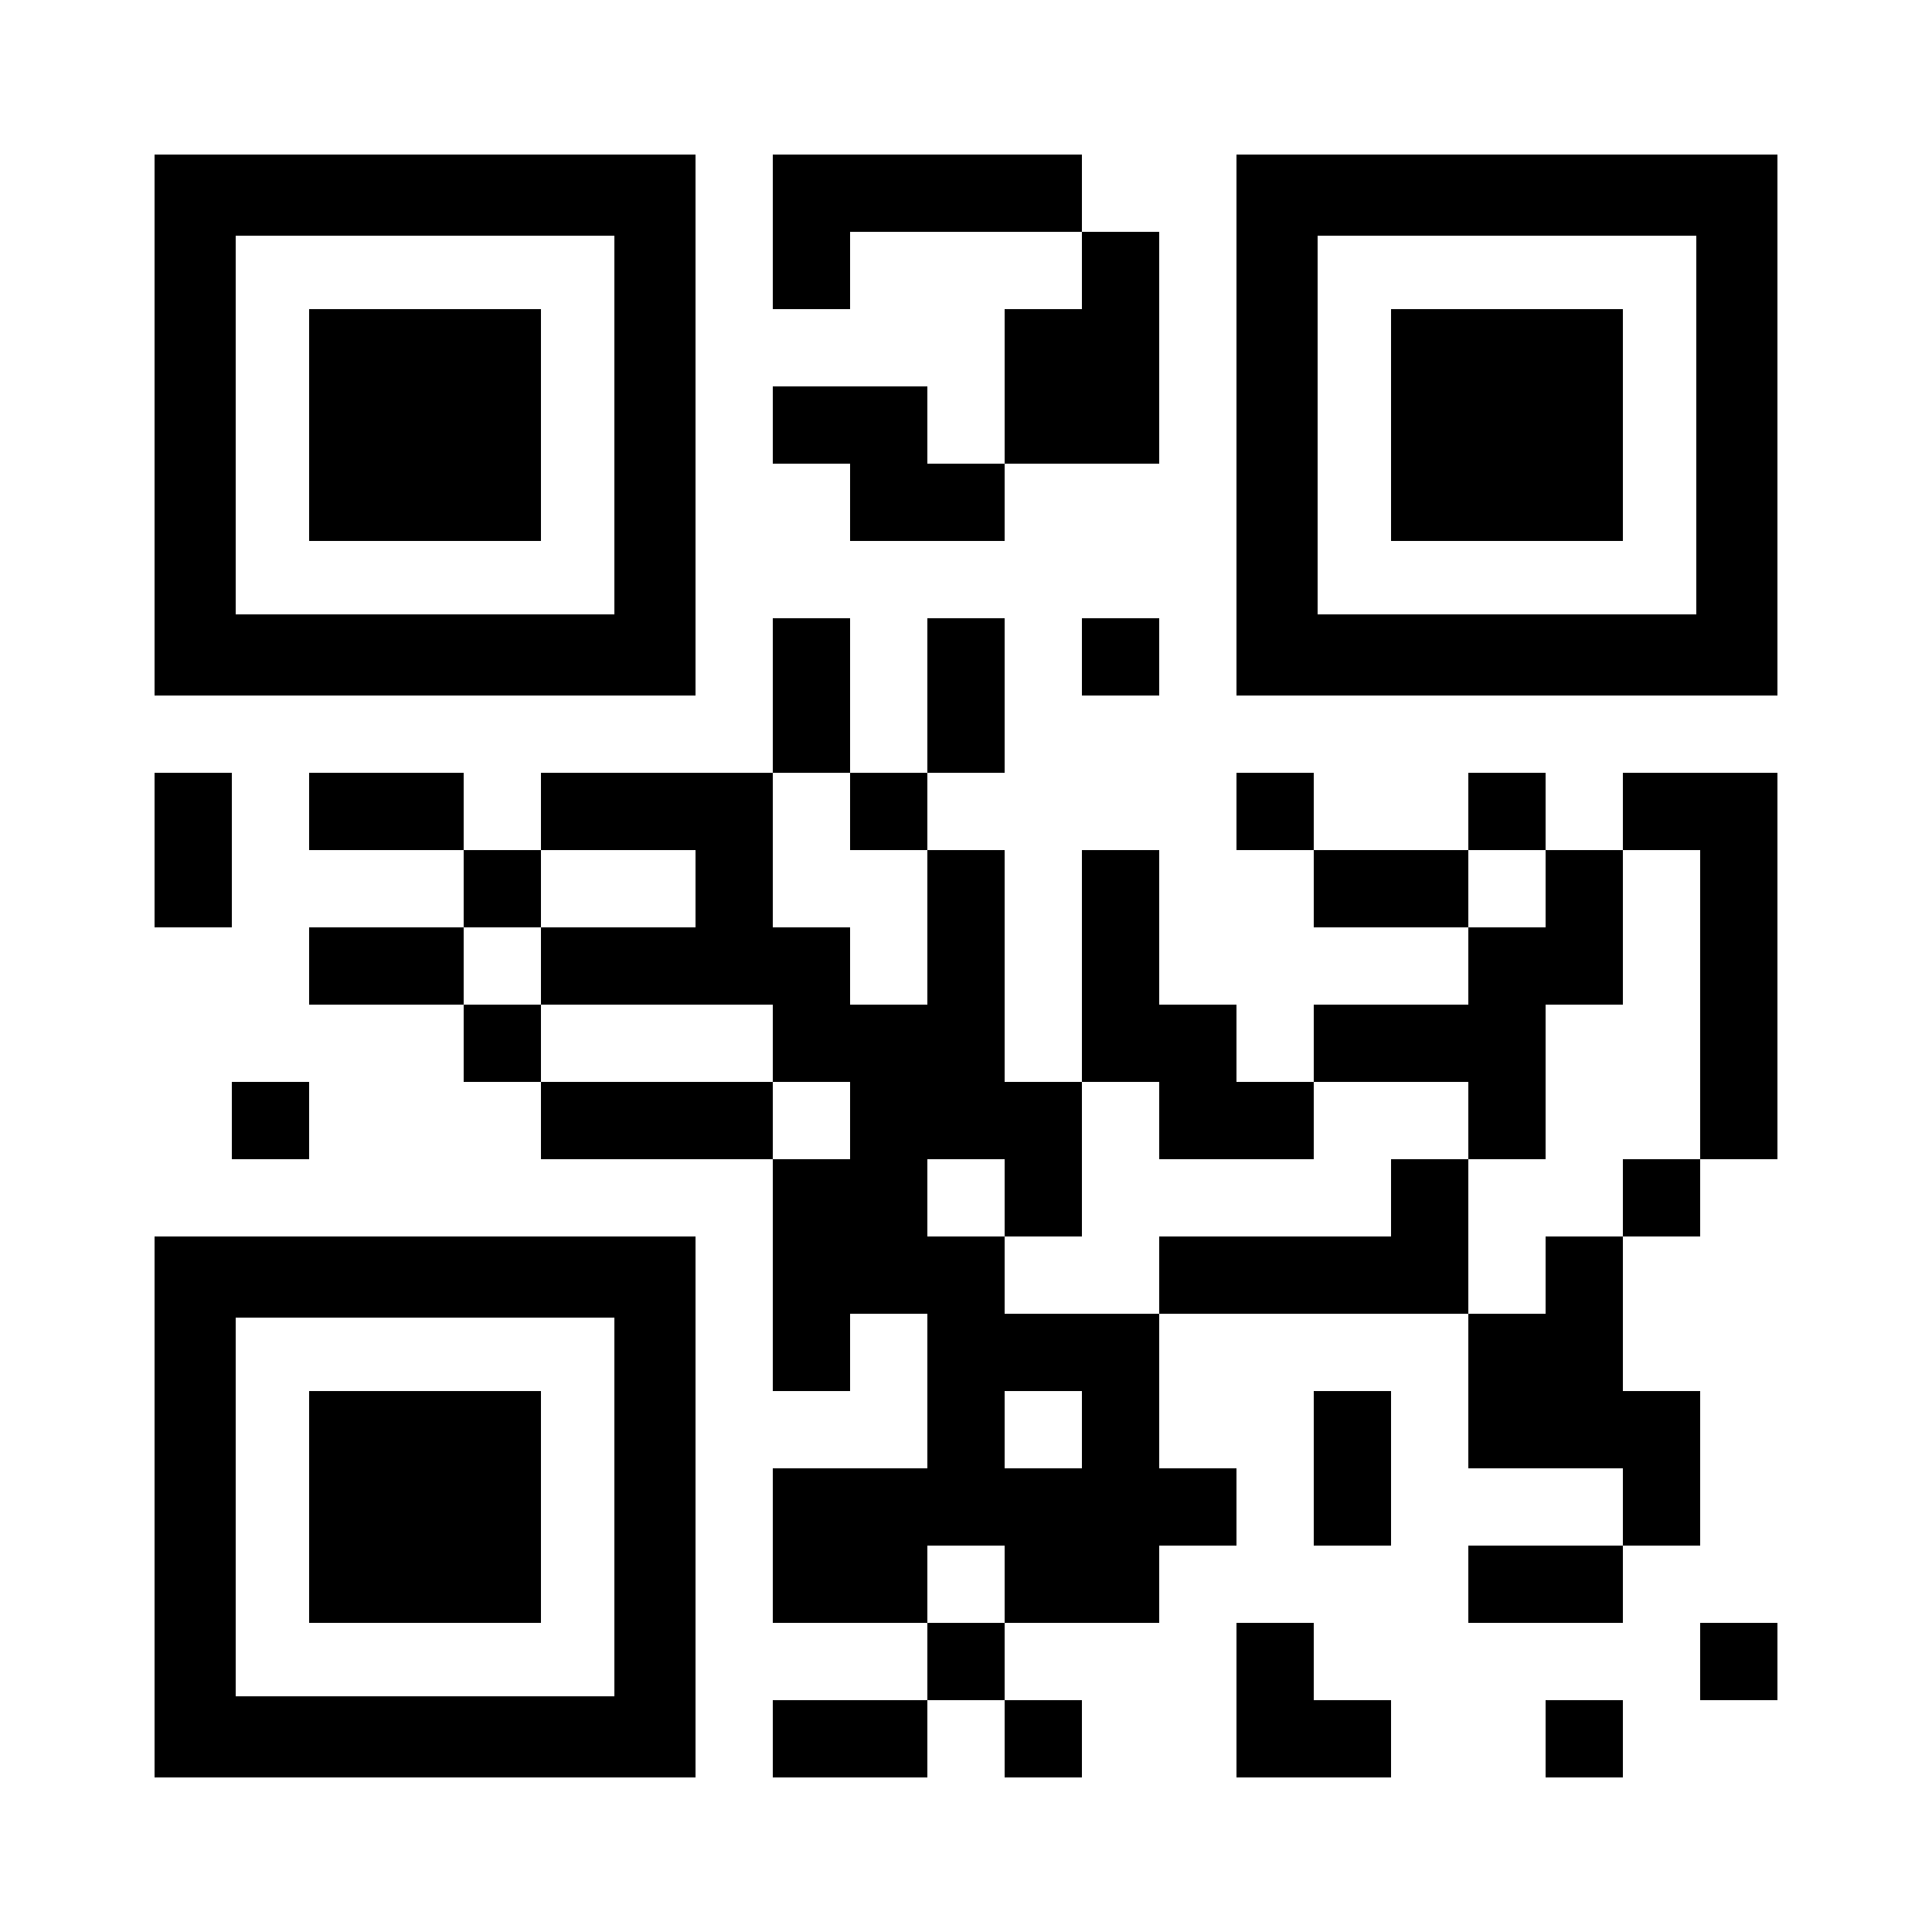
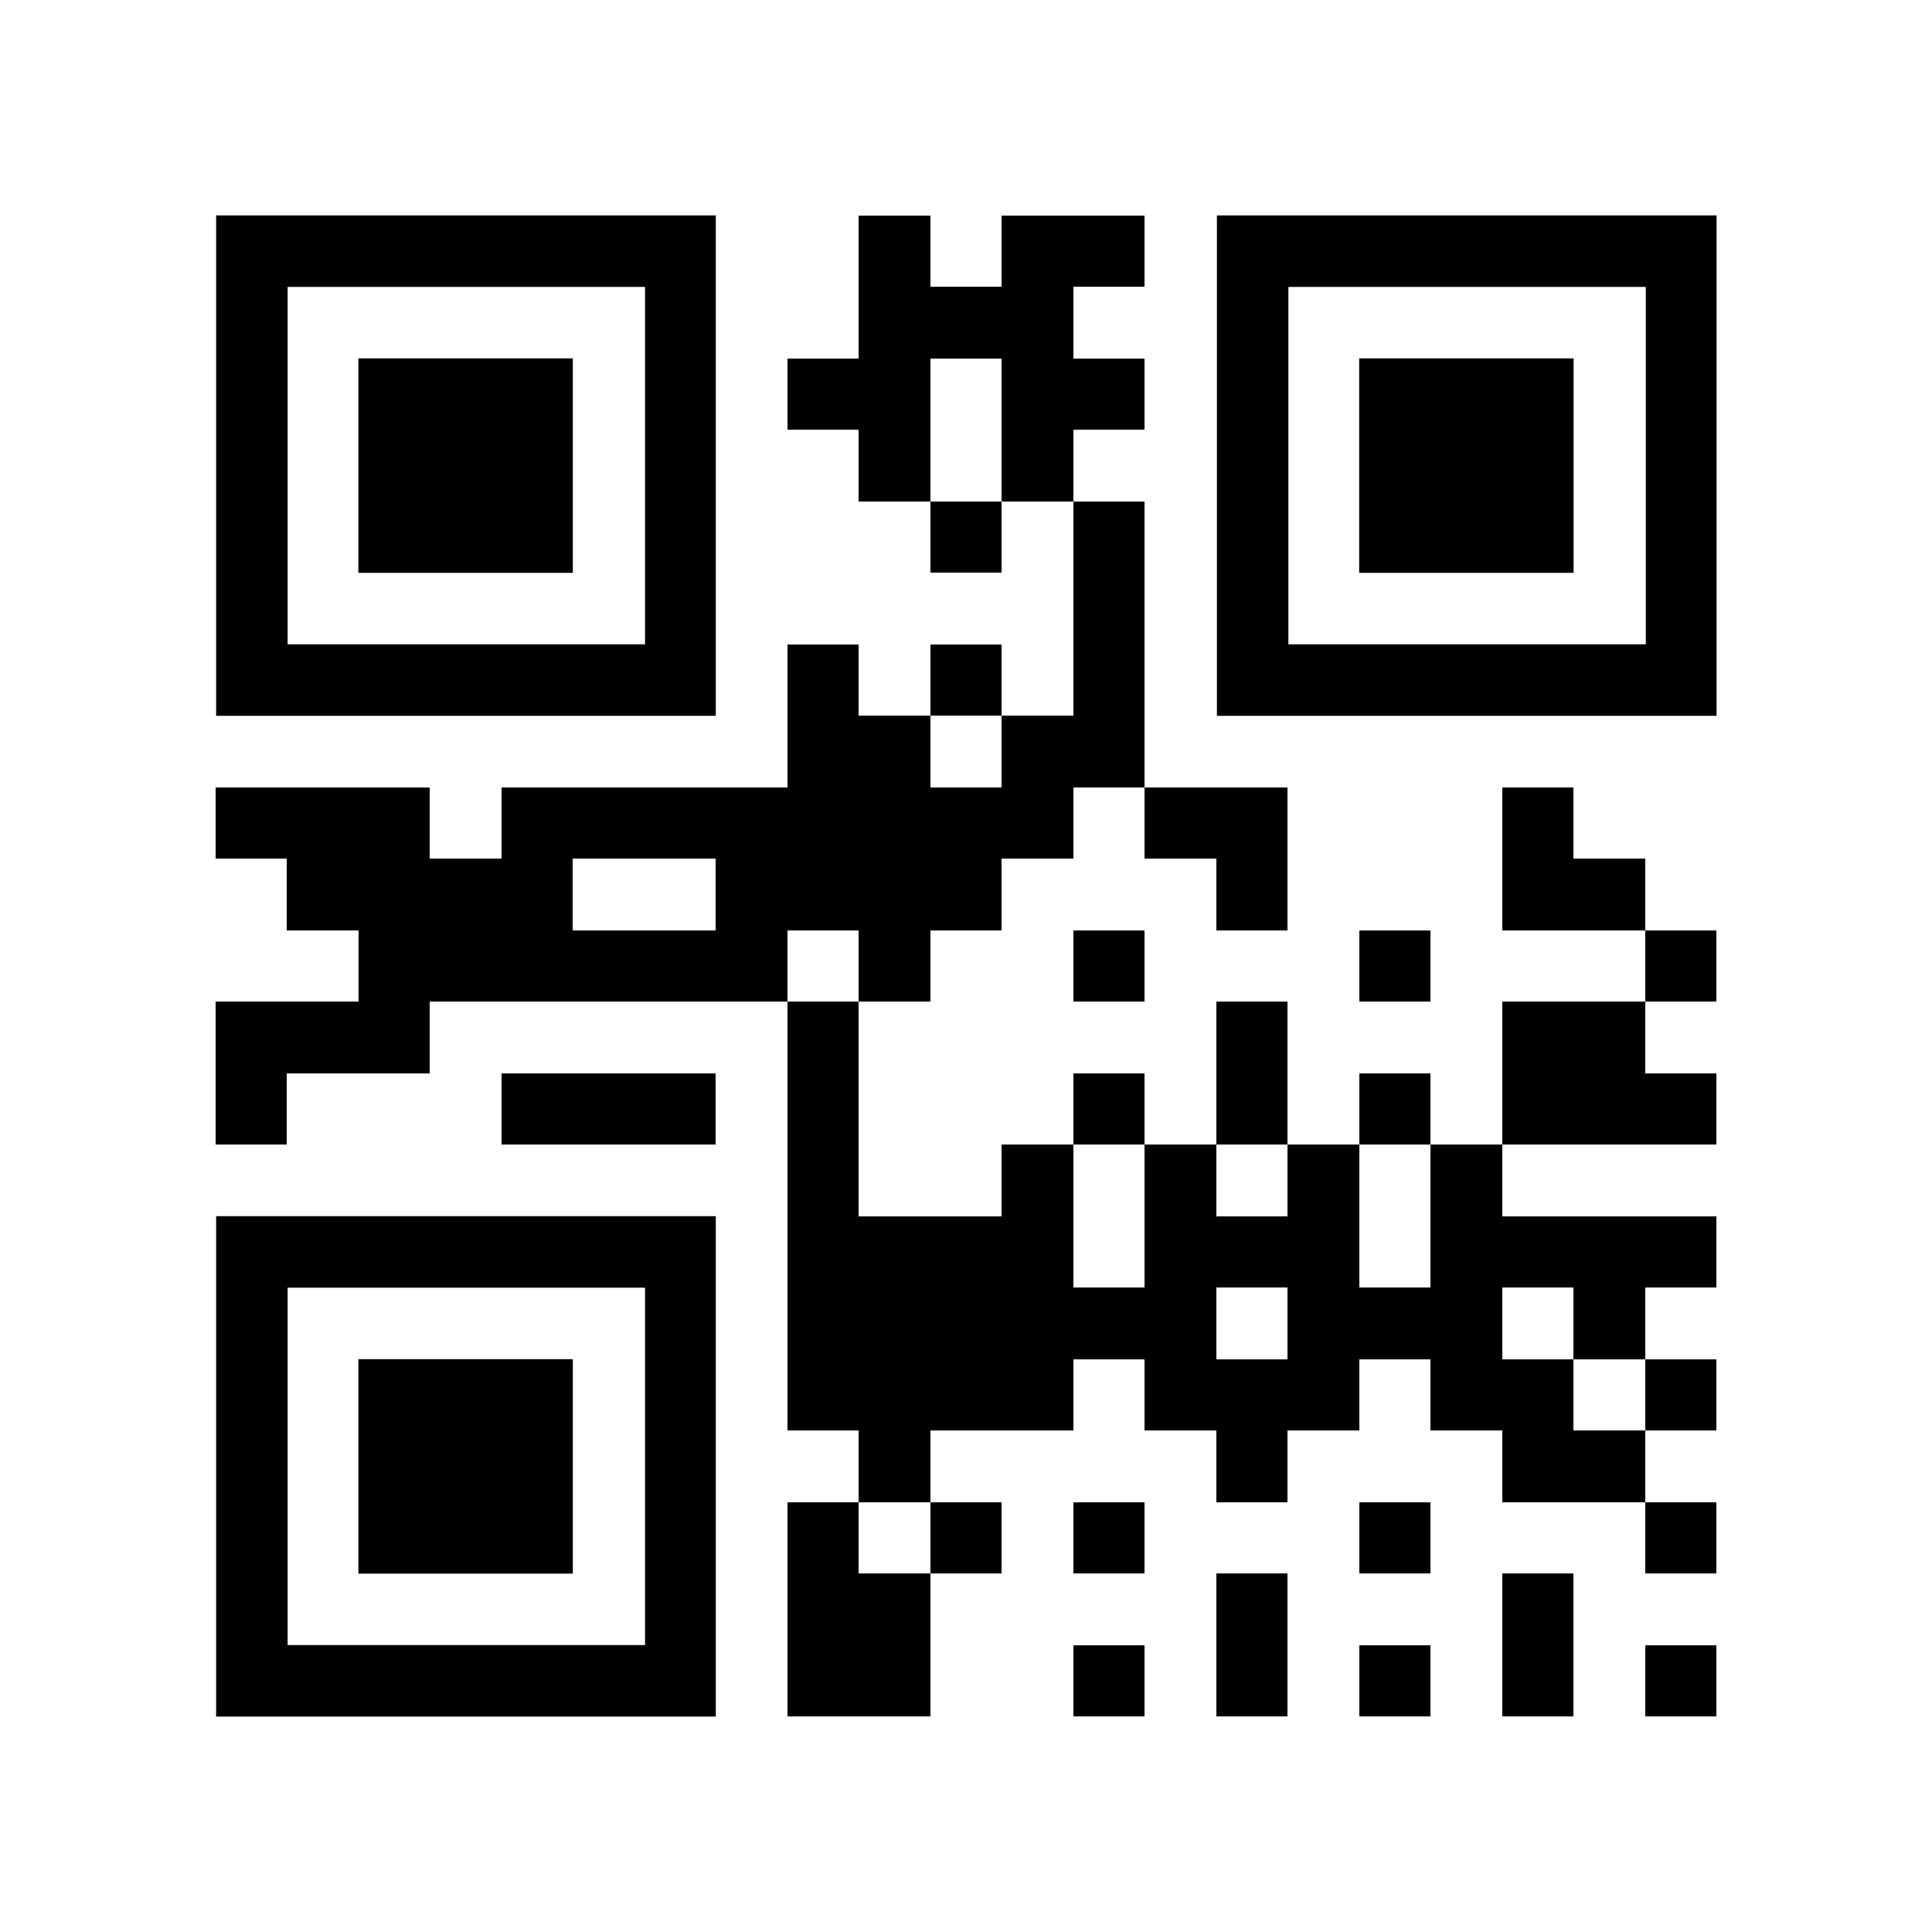
- <svg xmlns="http://www.w3.org/2000/svg" version="1.1" id="Layer_1" x="0px" y="0px" width="1200px" height="1200px" viewBox="0 0 1200 1200" enable-background="new 0 0 1200 1200" xml:space="preserve">
-   <rect x="0" y="0" width="1200" height="1200" fill="rgb(255,255,255)" />
-   <g transform="translate(96,96)">
-     <g transform="translate(384,0) scale(0.48,0.48)">
-       <g transform="" style="fill: rgb(0, 0, 0);">
-         <rect width="100" height="100" />
-       </g>
-     </g>
-     <g transform="translate(432,0) scale(0.48,0.48)">
-       <g transform="" style="fill: rgb(0, 0, 0);">
-         <rect width="100" height="100" />
-       </g>
-     </g>
-     <g transform="translate(480,0) scale(0.48,0.48)">
-       <g transform="" style="fill: rgb(0, 0, 0);">
-         <rect width="100" height="100" />
-       </g>
-     </g>
-     <g transform="translate(528,0) scale(0.48,0.48)">
-       <g transform="" style="fill: rgb(0, 0, 0);">
-         <rect width="100" height="100" />
-       </g>
-     </g>
-     <g transform="translate(384,48) scale(0.48,0.48)">
-       <g transform="" style="fill: rgb(0, 0, 0);">
-         <rect width="100" height="100" />
-       </g>
-     </g>
-     <g transform="translate(576,48) scale(0.48,0.48)">
-       <g transform="" style="fill: rgb(0, 0, 0);">
-         <rect width="100" height="100" />
-       </g>
-     </g>
-     <g transform="translate(528,96) scale(0.48,0.48)">
-       <g transform="" style="fill: rgb(0, 0, 0);">
-         <rect width="100" height="100" />
-       </g>
-     </g>
-     <g transform="translate(576,96) scale(0.48,0.48)">
-       <g transform="" style="fill: rgb(0, 0, 0);">
-         <rect width="100" height="100" />
-       </g>
-     </g>
-     <g transform="translate(384,144) scale(0.48,0.48)">
-       <g transform="" style="fill: rgb(0, 0, 0);">
-         <rect width="100" height="100" />
-       </g>
-     </g>
-     <g transform="translate(432,144) scale(0.48,0.48)">
-       <g transform="" style="fill: rgb(0, 0, 0);">
-         <rect width="100" height="100" />
-       </g>
-     </g>
-     <g transform="translate(528,144) scale(0.48,0.48)">
-       <g transform="" style="fill: rgb(0, 0, 0);">
-         <rect width="100" height="100" />
-       </g>
-     </g>
-     <g transform="translate(576,144) scale(0.48,0.48)">
-       <g transform="" style="fill: rgb(0, 0, 0);">
-         <rect width="100" height="100" />
-       </g>
-     </g>
-     <g transform="translate(432,192) scale(0.48,0.48)">
-       <g transform="" style="fill: rgb(0, 0, 0);">
-         <rect width="100" height="100" />
-       </g>
-     </g>
-     <g transform="translate(480,192) scale(0.48,0.48)">
-       <g transform="" style="fill: rgb(0, 0, 0);">
-         <rect width="100" height="100" />
-       </g>
-     </g>
-     <g transform="translate(384,288) scale(0.48,0.48)">
-       <g transform="" style="fill: rgb(0, 0, 0);">
-         <rect width="100" height="100" />
-       </g>
-     </g>
-     <g transform="translate(480,288) scale(0.48,0.48)">
-       <g transform="" style="fill: rgb(0, 0, 0);">
-         <rect width="100" height="100" />
-       </g>
-     </g>
-     <g transform="translate(576,288) scale(0.48,0.48)">
-       <g transform="" style="fill: rgb(0, 0, 0);">
-         <rect width="100" height="100" />
-       </g>
-     </g>
-     <g transform="translate(384,336) scale(0.48,0.48)">
-       <g transform="" style="fill: rgb(0, 0, 0);">
-         <rect width="100" height="100" />
-       </g>
-     </g>
-     <g transform="translate(480,336) scale(0.48,0.48)">
-       <g transform="" style="fill: rgb(0, 0, 0);">
-         <rect width="100" height="100" />
-       </g>
-     </g>
-     <g transform="translate(0,384) scale(0.48,0.48)">
-       <g transform="" style="fill: rgb(0, 0, 0);">
-         <rect width="100" height="100" />
-       </g>
-     </g>
-     <g transform="translate(96,384) scale(0.48,0.48)">
-       <g transform="" style="fill: rgb(0, 0, 0);">
-         <rect width="100" height="100" />
-       </g>
-     </g>
-     <g transform="translate(144,384) scale(0.48,0.48)">
-       <g transform="" style="fill: rgb(0, 0, 0);">
-         <rect width="100" height="100" />
-       </g>
-     </g>
-     <g transform="translate(240,384) scale(0.48,0.48)">
-       <g transform="" style="fill: rgb(0, 0, 0);">
-         <rect width="100" height="100" />
-       </g>
-     </g>
-     <g transform="translate(288,384) scale(0.48,0.48)">
-       <g transform="" style="fill: rgb(0, 0, 0);">
-         <rect width="100" height="100" />
-       </g>
-     </g>
-     <g transform="translate(336,384) scale(0.48,0.48)">
-       <g transform="" style="fill: rgb(0, 0, 0);">
-         <rect width="100" height="100" />
-       </g>
-     </g>
-     <g transform="translate(432,384) scale(0.48,0.48)">
-       <g transform="" style="fill: rgb(0, 0, 0);">
-         <rect width="100" height="100" />
-       </g>
-     </g>
-     <g transform="translate(672,384) scale(0.48,0.48)">
-       <g transform="" style="fill: rgb(0, 0, 0);">
-         <rect width="100" height="100" />
-       </g>
-     </g>
-     <g transform="translate(816,384) scale(0.48,0.48)">
-       <g transform="" style="fill: rgb(0, 0, 0);">
-         <rect width="100" height="100" />
-       </g>
-     </g>
-     <g transform="translate(912,384) scale(0.48,0.48)">
-       <g transform="" style="fill: rgb(0, 0, 0);">
-         <rect width="100" height="100" />
-       </g>
-     </g>
-     <g transform="translate(960,384) scale(0.48,0.48)">
-       <g transform="" style="fill: rgb(0, 0, 0);">
-         <rect width="100" height="100" />
-       </g>
-     </g>
-     <g transform="translate(0,432) scale(0.48,0.48)">
-       <g transform="" style="fill: rgb(0, 0, 0);">
-         <rect width="100" height="100" />
-       </g>
-     </g>
-     <g transform="translate(192,432) scale(0.48,0.48)">
-       <g transform="" style="fill: rgb(0, 0, 0);">
-         <rect width="100" height="100" />
-       </g>
-     </g>
-     <g transform="translate(336,432) scale(0.48,0.48)">
-       <g transform="" style="fill: rgb(0, 0, 0);">
-         <rect width="100" height="100" />
-       </g>
-     </g>
-     <g transform="translate(480,432) scale(0.48,0.48)">
-       <g transform="" style="fill: rgb(0, 0, 0);">
-         <rect width="100" height="100" />
-       </g>
-     </g>
-     <g transform="translate(576,432) scale(0.48,0.48)">
-       <g transform="" style="fill: rgb(0, 0, 0);">
-         <rect width="100" height="100" />
-       </g>
-     </g>
-     <g transform="translate(720,432) scale(0.48,0.48)">
-       <g transform="" style="fill: rgb(0, 0, 0);">
-         <rect width="100" height="100" />
-       </g>
-     </g>
-     <g transform="translate(768,432) scale(0.48,0.48)">
-       <g transform="" style="fill: rgb(0, 0, 0);">
-         <rect width="100" height="100" />
-       </g>
-     </g>
-     <g transform="translate(864,432) scale(0.48,0.48)">
-       <g transform="" style="fill: rgb(0, 0, 0);">
-         <rect width="100" height="100" />
-       </g>
-     </g>
-     <g transform="translate(960,432) scale(0.48,0.48)">
-       <g transform="" style="fill: rgb(0, 0, 0);">
-         <rect width="100" height="100" />
-       </g>
-     </g>
-     <g transform="translate(96,480) scale(0.48,0.48)">
-       <g transform="" style="fill: rgb(0, 0, 0);">
-         <rect width="100" height="100" />
-       </g>
-     </g>
-     <g transform="translate(144,480) scale(0.48,0.48)">
-       <g transform="" style="fill: rgb(0, 0, 0);">
-         <rect width="100" height="100" />
-       </g>
-     </g>
-     <g transform="translate(240,480) scale(0.48,0.48)">
-       <g transform="" style="fill: rgb(0, 0, 0);">
-         <rect width="100" height="100" />
-       </g>
-     </g>
-     <g transform="translate(288,480) scale(0.48,0.48)">
-       <g transform="" style="fill: rgb(0, 0, 0);">
-         <rect width="100" height="100" />
-       </g>
-     </g>
-     <g transform="translate(336,480) scale(0.48,0.48)">
-       <g transform="" style="fill: rgb(0, 0, 0);">
-         <rect width="100" height="100" />
-       </g>
-     </g>
-     <g transform="translate(384,480) scale(0.48,0.48)">
-       <g transform="" style="fill: rgb(0, 0, 0);">
-         <rect width="100" height="100" />
-       </g>
-     </g>
-     <g transform="translate(480,480) scale(0.48,0.48)">
-       <g transform="" style="fill: rgb(0, 0, 0);">
-         <rect width="100" height="100" />
-       </g>
-     </g>
-     <g transform="translate(576,480) scale(0.48,0.48)">
-       <g transform="" style="fill: rgb(0, 0, 0);">
-         <rect width="100" height="100" />
-       </g>
-     </g>
-     <g transform="translate(816,480) scale(0.48,0.48)">
-       <g transform="" style="fill: rgb(0, 0, 0);">
-         <rect width="100" height="100" />
-       </g>
-     </g>
-     <g transform="translate(864,480) scale(0.48,0.48)">
-       <g transform="" style="fill: rgb(0, 0, 0);">
-         <rect width="100" height="100" />
-       </g>
-     </g>
-     <g transform="translate(960,480) scale(0.48,0.48)">
-       <g transform="" style="fill: rgb(0, 0, 0);">
-         <rect width="100" height="100" />
-       </g>
-     </g>
-     <g transform="translate(192,528) scale(0.48,0.48)">
-       <g transform="" style="fill: rgb(0, 0, 0);">
-         <rect width="100" height="100" />
-       </g>
-     </g>
-     <g transform="translate(384,528) scale(0.48,0.48)">
-       <g transform="" style="fill: rgb(0, 0, 0);">
-         <rect width="100" height="100" />
-       </g>
-     </g>
-     <g transform="translate(432,528) scale(0.48,0.48)">
-       <g transform="" style="fill: rgb(0, 0, 0);">
-         <rect width="100" height="100" />
-       </g>
-     </g>
-     <g transform="translate(480,528) scale(0.48,0.48)">
-       <g transform="" style="fill: rgb(0, 0, 0);">
-         <rect width="100" height="100" />
-       </g>
-     </g>
-     <g transform="translate(576,528) scale(0.48,0.48)">
-       <g transform="" style="fill: rgb(0, 0, 0);">
-         <rect width="100" height="100" />
-       </g>
-     </g>
-     <g transform="translate(624,528) scale(0.48,0.48)">
-       <g transform="" style="fill: rgb(0, 0, 0);">
-         <rect width="100" height="100" />
-       </g>
-     </g>
-     <g transform="translate(720,528) scale(0.48,0.48)">
-       <g transform="" style="fill: rgb(0, 0, 0);">
-         <rect width="100" height="100" />
-       </g>
-     </g>
-     <g transform="translate(768,528) scale(0.48,0.48)">
-       <g transform="" style="fill: rgb(0, 0, 0);">
-         <rect width="100" height="100" />
-       </g>
-     </g>
-     <g transform="translate(816,528) scale(0.48,0.48)">
-       <g transform="" style="fill: rgb(0, 0, 0);">
-         <rect width="100" height="100" />
-       </g>
-     </g>
-     <g transform="translate(960,528) scale(0.48,0.48)">
-       <g transform="" style="fill: rgb(0, 0, 0);">
-         <rect width="100" height="100" />
-       </g>
-     </g>
-     <g transform="translate(48,576) scale(0.48,0.48)">
-       <g transform="" style="fill: rgb(0, 0, 0);">
-         <rect width="100" height="100" />
-       </g>
-     </g>
-     <g transform="translate(240,576) scale(0.48,0.48)">
-       <g transform="" style="fill: rgb(0, 0, 0);">
-         <rect width="100" height="100" />
-       </g>
-     </g>
-     <g transform="translate(288,576) scale(0.48,0.48)">
-       <g transform="" style="fill: rgb(0, 0, 0);">
-         <rect width="100" height="100" />
-       </g>
-     </g>
-     <g transform="translate(336,576) scale(0.48,0.48)">
-       <g transform="" style="fill: rgb(0, 0, 0);">
-         <rect width="100" height="100" />
-       </g>
-     </g>
-     <g transform="translate(432,576) scale(0.48,0.48)">
-       <g transform="" style="fill: rgb(0, 0, 0);">
-         <rect width="100" height="100" />
-       </g>
-     </g>
-     <g transform="translate(480,576) scale(0.48,0.48)">
-       <g transform="" style="fill: rgb(0, 0, 0);">
-         <rect width="100" height="100" />
-       </g>
-     </g>
-     <g transform="translate(528,576) scale(0.48,0.48)">
-       <g transform="" style="fill: rgb(0, 0, 0);">
-         <rect width="100" height="100" />
-       </g>
-     </g>
-     <g transform="translate(624,576) scale(0.48,0.48)">
-       <g transform="" style="fill: rgb(0, 0, 0);">
-         <rect width="100" height="100" />
-       </g>
-     </g>
-     <g transform="translate(672,576) scale(0.48,0.48)">
-       <g transform="" style="fill: rgb(0, 0, 0);">
-         <rect width="100" height="100" />
-       </g>
-     </g>
-     <g transform="translate(816,576) scale(0.48,0.48)">
-       <g transform="" style="fill: rgb(0, 0, 0);">
-         <rect width="100" height="100" />
-       </g>
-     </g>
-     <g transform="translate(960,576) scale(0.48,0.48)">
-       <g transform="" style="fill: rgb(0, 0, 0);">
-         <rect width="100" height="100" />
-       </g>
-     </g>
-     <g transform="translate(384,624) scale(0.48,0.48)">
-       <g transform="" style="fill: rgb(0, 0, 0);">
-         <rect width="100" height="100" />
-       </g>
-     </g>
-     <g transform="translate(432,624) scale(0.48,0.48)">
-       <g transform="" style="fill: rgb(0, 0, 0);">
-         <rect width="100" height="100" />
-       </g>
-     </g>
-     <g transform="translate(528,624) scale(0.48,0.48)">
-       <g transform="" style="fill: rgb(0, 0, 0);">
-         <rect width="100" height="100" />
-       </g>
-     </g>
-     <g transform="translate(768,624) scale(0.48,0.48)">
-       <g transform="" style="fill: rgb(0, 0, 0);">
-         <rect width="100" height="100" />
-       </g>
-     </g>
-     <g transform="translate(912,624) scale(0.48,0.48)">
-       <g transform="" style="fill: rgb(0, 0, 0);">
-         <rect width="100" height="100" />
-       </g>
-     </g>
-     <g transform="translate(384,672) scale(0.48,0.48)">
-       <g transform="" style="fill: rgb(0, 0, 0);">
-         <rect width="100" height="100" />
-       </g>
-     </g>
-     <g transform="translate(432,672) scale(0.48,0.48)">
-       <g transform="" style="fill: rgb(0, 0, 0);">
-         <rect width="100" height="100" />
-       </g>
-     </g>
-     <g transform="translate(480,672) scale(0.48,0.48)">
-       <g transform="" style="fill: rgb(0, 0, 0);">
-         <rect width="100" height="100" />
-       </g>
-     </g>
-     <g transform="translate(624,672) scale(0.48,0.48)">
-       <g transform="" style="fill: rgb(0, 0, 0);">
-         <rect width="100" height="100" />
-       </g>
-     </g>
-     <g transform="translate(672,672) scale(0.48,0.48)">
-       <g transform="" style="fill: rgb(0, 0, 0);">
-         <rect width="100" height="100" />
-       </g>
-     </g>
-     <g transform="translate(720,672) scale(0.48,0.48)">
-       <g transform="" style="fill: rgb(0, 0, 0);">
-         <rect width="100" height="100" />
-       </g>
-     </g>
-     <g transform="translate(768,672) scale(0.48,0.48)">
-       <g transform="" style="fill: rgb(0, 0, 0);">
-         <rect width="100" height="100" />
-       </g>
-     </g>
-     <g transform="translate(864,672) scale(0.48,0.48)">
-       <g transform="" style="fill: rgb(0, 0, 0);">
-         <rect width="100" height="100" />
-       </g>
-     </g>
-     <g transform="translate(384,720) scale(0.48,0.48)">
-       <g transform="" style="fill: rgb(0, 0, 0);">
-         <rect width="100" height="100" />
-       </g>
-     </g>
-     <g transform="translate(480,720) scale(0.48,0.48)">
-       <g transform="" style="fill: rgb(0, 0, 0);">
-         <rect width="100" height="100" />
-       </g>
-     </g>
-     <g transform="translate(528,720) scale(0.48,0.48)">
-       <g transform="" style="fill: rgb(0, 0, 0);">
-         <rect width="100" height="100" />
-       </g>
-     </g>
-     <g transform="translate(576,720) scale(0.48,0.48)">
-       <g transform="" style="fill: rgb(0, 0, 0);">
-         <rect width="100" height="100" />
-       </g>
-     </g>
-     <g transform="translate(816,720) scale(0.48,0.48)">
-       <g transform="" style="fill: rgb(0, 0, 0);">
-         <rect width="100" height="100" />
-       </g>
-     </g>
-     <g transform="translate(864,720) scale(0.48,0.48)">
-       <g transform="" style="fill: rgb(0, 0, 0);">
-         <rect width="100" height="100" />
-       </g>
-     </g>
-     <g transform="translate(480,768) scale(0.48,0.48)">
-       <g transform="" style="fill: rgb(0, 0, 0);">
-         <rect width="100" height="100" />
-       </g>
-     </g>
-     <g transform="translate(576,768) scale(0.48,0.48)">
-       <g transform="" style="fill: rgb(0, 0, 0);">
-         <rect width="100" height="100" />
-       </g>
-     </g>
-     <g transform="translate(720,768) scale(0.48,0.48)">
-       <g transform="" style="fill: rgb(0, 0, 0);">
-         <rect width="100" height="100" />
-       </g>
-     </g>
-     <g transform="translate(816,768) scale(0.48,0.48)">
-       <g transform="" style="fill: rgb(0, 0, 0);">
-         <rect width="100" height="100" />
-       </g>
-     </g>
-     <g transform="translate(864,768) scale(0.48,0.48)">
-       <g transform="" style="fill: rgb(0, 0, 0);">
-         <rect width="100" height="100" />
-       </g>
-     </g>
-     <g transform="translate(912,768) scale(0.48,0.48)">
-       <g transform="" style="fill: rgb(0, 0, 0);">
-         <rect width="100" height="100" />
-       </g>
-     </g>
-     <g transform="translate(384,816) scale(0.48,0.48)">
-       <g transform="" style="fill: rgb(0, 0, 0);">
-         <rect width="100" height="100" />
-       </g>
-     </g>
-     <g transform="translate(432,816) scale(0.48,0.48)">
-       <g transform="" style="fill: rgb(0, 0, 0);">
-         <rect width="100" height="100" />
-       </g>
-     </g>
-     <g transform="translate(480,816) scale(0.48,0.48)">
-       <g transform="" style="fill: rgb(0, 0, 0);">
-         <rect width="100" height="100" />
-       </g>
-     </g>
-     <g transform="translate(528,816) scale(0.48,0.48)">
-       <g transform="" style="fill: rgb(0, 0, 0);">
-         <rect width="100" height="100" />
-       </g>
-     </g>
-     <g transform="translate(576,816) scale(0.48,0.48)">
-       <g transform="" style="fill: rgb(0, 0, 0);">
-         <rect width="100" height="100" />
-       </g>
-     </g>
-     <g transform="translate(624,816) scale(0.48,0.48)">
-       <g transform="" style="fill: rgb(0, 0, 0);">
-         <rect width="100" height="100" />
-       </g>
-     </g>
-     <g transform="translate(720,816) scale(0.48,0.48)">
-       <g transform="" style="fill: rgb(0, 0, 0);">
-         <rect width="100" height="100" />
-       </g>
-     </g>
-     <g transform="translate(912,816) scale(0.48,0.48)">
-       <g transform="" style="fill: rgb(0, 0, 0);">
-         <rect width="100" height="100" />
-       </g>
-     </g>
-     <g transform="translate(384,864) scale(0.48,0.48)">
-       <g transform="" style="fill: rgb(0, 0, 0);">
-         <rect width="100" height="100" />
-       </g>
-     </g>
-     <g transform="translate(432,864) scale(0.48,0.48)">
-       <g transform="" style="fill: rgb(0, 0, 0);">
-         <rect width="100" height="100" />
-       </g>
-     </g>
-     <g transform="translate(528,864) scale(0.48,0.48)">
-       <g transform="" style="fill: rgb(0, 0, 0);">
-         <rect width="100" height="100" />
-       </g>
-     </g>
-     <g transform="translate(576,864) scale(0.48,0.48)">
-       <g transform="" style="fill: rgb(0, 0, 0);">
-         <rect width="100" height="100" />
-       </g>
-     </g>
-     <g transform="translate(816,864) scale(0.48,0.48)">
-       <g transform="" style="fill: rgb(0, 0, 0);">
-         <rect width="100" height="100" />
-       </g>
-     </g>
-     <g transform="translate(864,864) scale(0.48,0.48)">
-       <g transform="" style="fill: rgb(0, 0, 0);">
-         <rect width="100" height="100" />
-       </g>
-     </g>
-     <g transform="translate(480,912) scale(0.48,0.48)">
-       <g transform="" style="fill: rgb(0, 0, 0);">
-         <rect width="100" height="100" />
-       </g>
-     </g>
-     <g transform="translate(672,912) scale(0.48,0.48)">
-       <g transform="" style="fill: rgb(0, 0, 0);">
-         <rect width="100" height="100" />
-       </g>
-     </g>
-     <g transform="translate(960,912) scale(0.48,0.48)">
-       <g transform="" style="fill: rgb(0, 0, 0);">
-         <rect width="100" height="100" />
-       </g>
-     </g>
-     <g transform="translate(384,960) scale(0.48,0.48)">
-       <g transform="" style="fill: rgb(0, 0, 0);">
-         <rect width="100" height="100" />
-       </g>
-     </g>
-     <g transform="translate(432,960) scale(0.48,0.48)">
-       <g transform="" style="fill: rgb(0, 0, 0);">
-         <rect width="100" height="100" />
-       </g>
-     </g>
-     <g transform="translate(528,960) scale(0.48,0.48)">
-       <g transform="" style="fill: rgb(0, 0, 0);">
-         <rect width="100" height="100" />
-       </g>
-     </g>
-     <g transform="translate(672,960) scale(0.48,0.48)">
-       <g transform="" style="fill: rgb(0, 0, 0);">
-         <rect width="100" height="100" />
-       </g>
-     </g>
-     <g transform="translate(720,960) scale(0.48,0.48)">
-       <g transform="" style="fill: rgb(0, 0, 0);">
-         <rect width="100" height="100" />
-       </g>
-     </g>
-     <g transform="translate(864,960) scale(0.48,0.48)">
-       <g transform="" style="fill: rgb(0, 0, 0);">
-         <rect width="100" height="100" />
-       </g>
-     </g>
-     <g transform="translate(0,0) scale(3.36, 3.36)">
-       <g transform="" style="fill: rgb(0, 0, 0);">
-         <g>
-           <rect x="15" y="15" style="fill:none;" width="70" height="70" />
-           <path d="M85,0H15H0v15v70v15h15h70h15V85V15V0H85z M85,85H15V15h70V85z" />
-         </g>
-       </g>
-     </g>
-     <g transform="translate(672,0) scale(3.36, 3.36)">
-       <g transform="" style="fill: rgb(0, 0, 0);">
-         <g>
-           <rect x="15" y="15" style="fill:none;" width="70" height="70" />
-           <path d="M85,0H15H0v15v70v15h15h70h15V85V15V0H85z M85,85H15V15h70V85z" />
-         </g>
-       </g>
-     </g>
-     <g transform="translate(0,672) scale(3.36, 3.36)">
-       <g transform="" style="fill: rgb(0, 0, 0);">
-         <g>
-           <rect x="15" y="15" style="fill:none;" width="70" height="70" />
-           <path d="M85,0H15H0v15v70v15h15h70h15V85V15V0H85z M85,85H15V15h70V85z" />
-         </g>
-       </g>
-     </g>
-     <g transform="translate(96,96) scale(1.44, 1.44)">
-       <g transform="" style="fill: rgb(0, 0, 0);">
-         <rect width="100" height="100" />
-       </g>
-     </g>
-     <g transform="translate(768,96) scale(1.44, 1.44)">
-       <g transform="" style="fill: rgb(0, 0, 0);">
-         <rect width="100" height="100" />
-       </g>
-     </g>
-     <g transform="translate(96,768) scale(1.44, 1.44)">
-       <g transform="" style="fill: rgb(0, 0, 0);">
-         <rect width="100" height="100" />
-       </g>
-     </g>
-   </g>
+ <svg xmlns="http://www.w3.org/2000/svg" version="1.0" viewBox="0 0 100 100" enable-background="new 0 0 100 100" xml:space="preserve">
+   <svg version="1.1" width="100" height="100" viewBox="0 0 2000 2000" x="0" y="0" shape-rendering="crispEdges">
+     <defs />
+     <rect x="0" y="0" width="2000" height="2000" fill="#ffffff" />
+     <rect x="889" y="223" width="74" height="74" fill="#000000" />
+     <rect x="1037" y="223" width="74" height="74" fill="#000000" />
+     <rect x="1111" y="223" width="74" height="74" fill="#000000" />
+     <rect x="889" y="297" width="74" height="74" fill="#000000" />
+     <rect x="963" y="297" width="74" height="74" fill="#000000" />
+     <rect x="1037" y="297" width="74" height="74" fill="#000000" />
+     <rect x="815" y="371" width="74" height="74" fill="#000000" />
+     <rect x="889" y="371" width="74" height="74" fill="#000000" />
+     <rect x="1037" y="371" width="74" height="74" fill="#000000" />
+     <rect x="1111" y="371" width="74" height="74" fill="#000000" />
+     <rect x="889" y="445" width="74" height="74" fill="#000000" />
+     <rect x="1037" y="445" width="74" height="74" fill="#000000" />
+     <rect x="963" y="519" width="74" height="74" fill="#000000" />
+     <rect x="1111" y="519" width="74" height="74" fill="#000000" />
+     <rect x="1111" y="593" width="74" height="74" fill="#000000" />
+     <rect x="815" y="667" width="74" height="74" fill="#000000" />
+     <rect x="963" y="667" width="74" height="74" fill="#000000" />
+     <rect x="1111" y="667" width="74" height="74" fill="#000000" />
+     <rect x="815" y="741" width="74" height="74" fill="#000000" />
+     <rect x="889" y="741" width="74" height="74" fill="#000000" />
+     <rect x="1037" y="741" width="74" height="74" fill="#000000" />
+     <rect x="1111" y="741" width="74" height="74" fill="#000000" />
+     <rect x="223" y="815" width="74" height="74" fill="#000000" />
+     <rect x="297" y="815" width="74" height="74" fill="#000000" />
+     <rect x="371" y="815" width="74" height="74" fill="#000000" />
+     <rect x="519" y="815" width="74" height="74" fill="#000000" />
+     <rect x="593" y="815" width="74" height="74" fill="#000000" />
+     <rect x="667" y="815" width="74" height="74" fill="#000000" />
+     <rect x="741" y="815" width="74" height="74" fill="#000000" />
+     <rect x="815" y="815" width="74" height="74" fill="#000000" />
+     <rect x="889" y="815" width="74" height="74" fill="#000000" />
+     <rect x="963" y="815" width="74" height="74" fill="#000000" />
+     <rect x="1037" y="815" width="74" height="74" fill="#000000" />
+     <rect x="1185" y="815" width="74" height="74" fill="#000000" />
+     <rect x="1259" y="815" width="74" height="74" fill="#000000" />
+     <rect x="1555" y="815" width="74" height="74" fill="#000000" />
+     <rect x="297" y="889" width="74" height="74" fill="#000000" />
+     <rect x="371" y="889" width="74" height="74" fill="#000000" />
+     <rect x="445" y="889" width="74" height="74" fill="#000000" />
+     <rect x="519" y="889" width="74" height="74" fill="#000000" />
+     <rect x="741" y="889" width="74" height="74" fill="#000000" />
+     <rect x="815" y="889" width="74" height="74" fill="#000000" />
+     <rect x="889" y="889" width="74" height="74" fill="#000000" />
+     <rect x="963" y="889" width="74" height="74" fill="#000000" />
+     <rect x="1259" y="889" width="74" height="74" fill="#000000" />
+     <rect x="1555" y="889" width="74" height="74" fill="#000000" />
+     <rect x="1629" y="889" width="74" height="74" fill="#000000" />
+     <rect x="371" y="963" width="74" height="74" fill="#000000" />
+     <rect x="445" y="963" width="74" height="74" fill="#000000" />
+     <rect x="519" y="963" width="74" height="74" fill="#000000" />
+     <rect x="593" y="963" width="74" height="74" fill="#000000" />
+     <rect x="667" y="963" width="74" height="74" fill="#000000" />
+     <rect x="741" y="963" width="74" height="74" fill="#000000" />
+     <rect x="889" y="963" width="74" height="74" fill="#000000" />
+     <rect x="1111" y="963" width="74" height="74" fill="#000000" />
+     <rect x="1407" y="963" width="74" height="74" fill="#000000" />
+     <rect x="1703" y="963" width="74" height="74" fill="#000000" />
+     <rect x="223" y="1037" width="74" height="74" fill="#000000" />
+     <rect x="297" y="1037" width="74" height="74" fill="#000000" />
+     <rect x="371" y="1037" width="74" height="74" fill="#000000" />
+     <rect x="815" y="1037" width="74" height="74" fill="#000000" />
+     <rect x="1259" y="1037" width="74" height="74" fill="#000000" />
+     <rect x="1555" y="1037" width="74" height="74" fill="#000000" />
+     <rect x="1629" y="1037" width="74" height="74" fill="#000000" />
+     <rect x="223" y="1111" width="74" height="74" fill="#000000" />
+     <rect x="519" y="1111" width="74" height="74" fill="#000000" />
+     <rect x="593" y="1111" width="74" height="74" fill="#000000" />
+     <rect x="667" y="1111" width="74" height="74" fill="#000000" />
+     <rect x="815" y="1111" width="74" height="74" fill="#000000" />
+     <rect x="1111" y="1111" width="74" height="74" fill="#000000" />
+     <rect x="1259" y="1111" width="74" height="74" fill="#000000" />
+     <rect x="1407" y="1111" width="74" height="74" fill="#000000" />
+     <rect x="1555" y="1111" width="74" height="74" fill="#000000" />
+     <rect x="1629" y="1111" width="74" height="74" fill="#000000" />
+     <rect x="1703" y="1111" width="74" height="74" fill="#000000" />
+     <rect x="815" y="1185" width="74" height="74" fill="#000000" />
+     <rect x="1037" y="1185" width="74" height="74" fill="#000000" />
+     <rect x="1185" y="1185" width="74" height="74" fill="#000000" />
+     <rect x="1333" y="1185" width="74" height="74" fill="#000000" />
+     <rect x="1481" y="1185" width="74" height="74" fill="#000000" />
+     <rect x="815" y="1259" width="74" height="74" fill="#000000" />
+     <rect x="889" y="1259" width="74" height="74" fill="#000000" />
+     <rect x="963" y="1259" width="74" height="74" fill="#000000" />
+     <rect x="1037" y="1259" width="74" height="74" fill="#000000" />
+     <rect x="1185" y="1259" width="74" height="74" fill="#000000" />
+     <rect x="1259" y="1259" width="74" height="74" fill="#000000" />
+     <rect x="1333" y="1259" width="74" height="74" fill="#000000" />
+     <rect x="1481" y="1259" width="74" height="74" fill="#000000" />
+     <rect x="1555" y="1259" width="74" height="74" fill="#000000" />
+     <rect x="1629" y="1259" width="74" height="74" fill="#000000" />
+     <rect x="1703" y="1259" width="74" height="74" fill="#000000" />
+     <rect x="815" y="1333" width="74" height="74" fill="#000000" />
+     <rect x="889" y="1333" width="74" height="74" fill="#000000" />
+     <rect x="963" y="1333" width="74" height="74" fill="#000000" />
+     <rect x="1037" y="1333" width="74" height="74" fill="#000000" />
+     <rect x="1111" y="1333" width="74" height="74" fill="#000000" />
+     <rect x="1185" y="1333" width="74" height="74" fill="#000000" />
+     <rect x="1333" y="1333" width="74" height="74" fill="#000000" />
+     <rect x="1407" y="1333" width="74" height="74" fill="#000000" />
+     <rect x="1481" y="1333" width="74" height="74" fill="#000000" />
+     <rect x="1629" y="1333" width="74" height="74" fill="#000000" />
+     <rect x="815" y="1407" width="74" height="74" fill="#000000" />
+     <rect x="889" y="1407" width="74" height="74" fill="#000000" />
+     <rect x="963" y="1407" width="74" height="74" fill="#000000" />
+     <rect x="1037" y="1407" width="74" height="74" fill="#000000" />
+     <rect x="1185" y="1407" width="74" height="74" fill="#000000" />
+     <rect x="1259" y="1407" width="74" height="74" fill="#000000" />
+     <rect x="1333" y="1407" width="74" height="74" fill="#000000" />
+     <rect x="1481" y="1407" width="74" height="74" fill="#000000" />
+     <rect x="1555" y="1407" width="74" height="74" fill="#000000" />
+     <rect x="1703" y="1407" width="74" height="74" fill="#000000" />
+     <rect x="889" y="1481" width="74" height="74" fill="#000000" />
+     <rect x="1259" y="1481" width="74" height="74" fill="#000000" />
+     <rect x="1555" y="1481" width="74" height="74" fill="#000000" />
+     <rect x="1629" y="1481" width="74" height="74" fill="#000000" />
+     <rect x="815" y="1555" width="74" height="74" fill="#000000" />
+     <rect x="963" y="1555" width="74" height="74" fill="#000000" />
+     <rect x="1111" y="1555" width="74" height="74" fill="#000000" />
+     <rect x="1407" y="1555" width="74" height="74" fill="#000000" />
+     <rect x="1703" y="1555" width="74" height="74" fill="#000000" />
+     <rect x="815" y="1629" width="74" height="74" fill="#000000" />
+     <rect x="889" y="1629" width="74" height="74" fill="#000000" />
+     <rect x="1259" y="1629" width="74" height="74" fill="#000000" />
+     <rect x="1555" y="1629" width="74" height="74" fill="#000000" />
+     <rect x="815" y="1703" width="74" height="74" fill="#000000" />
+     <rect x="889" y="1703" width="74" height="74" fill="#000000" />
+     <rect x="1111" y="1703" width="74" height="74" fill="#000000" />
+     <rect x="1259" y="1703" width="74" height="74" fill="#000000" />
+     <rect x="1407" y="1703" width="74" height="74" fill="#000000" />
+     <rect x="1555" y="1703" width="74" height="74" fill="#000000" />
+     <rect x="1703" y="1703" width="74" height="74" fill="#000000" />
+     <svg version="1.1" id="Ebene_1" x="223" y="223" width="518" height="518" viewBox="0 0 699.988 699.986" enable-background="new 0 0 699.988 699.986" xml:space="preserve" shape-rendering="auto">
+       <path fill="#000000" d="M600.99,0h-100h-99.997h-0.001h-99.997h-99.998h-99.998H1v99.998v99.998v99.998v99.999v99.997v99.998v99.998  h99.999h99.998h99.998h99.997h0.001h99.997h100h99.998v-99.998V499.99v-99.997v-99.999v-99.998V99.998V0H600.99z M600.99,199.996  v99.998v99.999v99.997v99.998h-100h-99.997h-0.001h-99.997h-99.998h-99.998V499.99v-99.997v-99.999v-99.998V99.998h99.998h99.998  h99.997h0.001h99.997h100V199.996z" />
+     </svg>
+     <svg version="1.0" id="Ebene_1" x="223" y="223" width="518" height="518" viewBox="0 0 699.988 699.988" enable-background="new 0 0 699.988 699.988" xml:space="preserve" shape-rendering="auto">
+       <polygon fill="#000000" points="399.994,199.997 399.992,199.997 299.996,199.997 199.998,199.997 199.998,299.994 199.998,399.994   199.998,499.991 299.996,499.991 399.992,499.991 399.994,499.991 499.99,499.991 499.99,399.994 499.99,299.994 499.99,199.997 " />
+     </svg>
+     <svg version="1.1" id="Ebene_1" x="1259" y="223" width="518" height="518" viewBox="0 0 699.988 699.986" enable-background="new 0 0 699.988 699.986" xml:space="preserve" shape-rendering="auto">
+       <path fill="#000000" d="M600.99,0h-100h-99.997h-0.001h-99.997h-99.998h-99.998H1v99.998v99.998v99.998v99.999v99.997v99.998v99.998  h99.999h99.998h99.998h99.997h0.001h99.997h100h99.998v-99.998V499.99v-99.997v-99.999v-99.998V99.998V0H600.99z M600.99,199.996  v99.998v99.999v99.997v99.998h-100h-99.997h-0.001h-99.997h-99.998h-99.998V499.99v-99.997v-99.999v-99.998V99.998h99.998h99.998  h99.997h0.001h99.997h100V199.996z" />
+     </svg>
+     <svg version="1.0" id="Ebene_1" x="1259" y="223" width="518" height="518" viewBox="0 0 699.988 699.988" enable-background="new 0 0 699.988 699.988" xml:space="preserve" shape-rendering="auto">
+       <polygon fill="#000000" points="399.994,199.997 399.992,199.997 299.996,199.997 199.998,199.997 199.998,299.994 199.998,399.994   199.998,499.991 299.996,499.991 399.992,499.991 399.994,499.991 499.99,499.991 499.99,399.994 499.99,299.994 499.99,199.997 " />
+     </svg>
+     <svg version="1.1" id="Ebene_1" x="223" y="1259" width="518" height="518" viewBox="0 0 699.988 699.986" enable-background="new 0 0 699.988 699.986" xml:space="preserve" shape-rendering="auto">
+       <path fill="#000000" d="M600.99,0h-100h-99.997h-0.001h-99.997h-99.998h-99.998H1v99.998v99.998v99.998v99.999v99.997v99.998v99.998  h99.999h99.998h99.998h99.997h0.001h99.997h100h99.998v-99.998V499.99v-99.997v-99.999v-99.998V99.998V0H600.99z M600.99,199.996  v99.998v99.999v99.997v99.998h-100h-99.997h-0.001h-99.997h-99.998h-99.998V499.99v-99.997v-99.999v-99.998V99.998h99.998h99.998  h99.997h0.001h99.997h100V199.996z" />
+     </svg>
+     <svg version="1.0" id="Ebene_1" x="223" y="1259" width="518" height="518" viewBox="0 0 699.988 699.988" enable-background="new 0 0 699.988 699.988" xml:space="preserve" shape-rendering="auto">
+       <polygon fill="#000000" points="399.994,199.997 399.992,199.997 299.996,199.997 199.998,199.997 199.998,299.994 199.998,399.994   199.998,499.991 299.996,499.991 399.992,499.991 399.994,499.991 499.99,499.991 499.99,399.994 499.99,299.994 499.99,199.997 " />
+     </svg>
+   </svg>
</svg>
